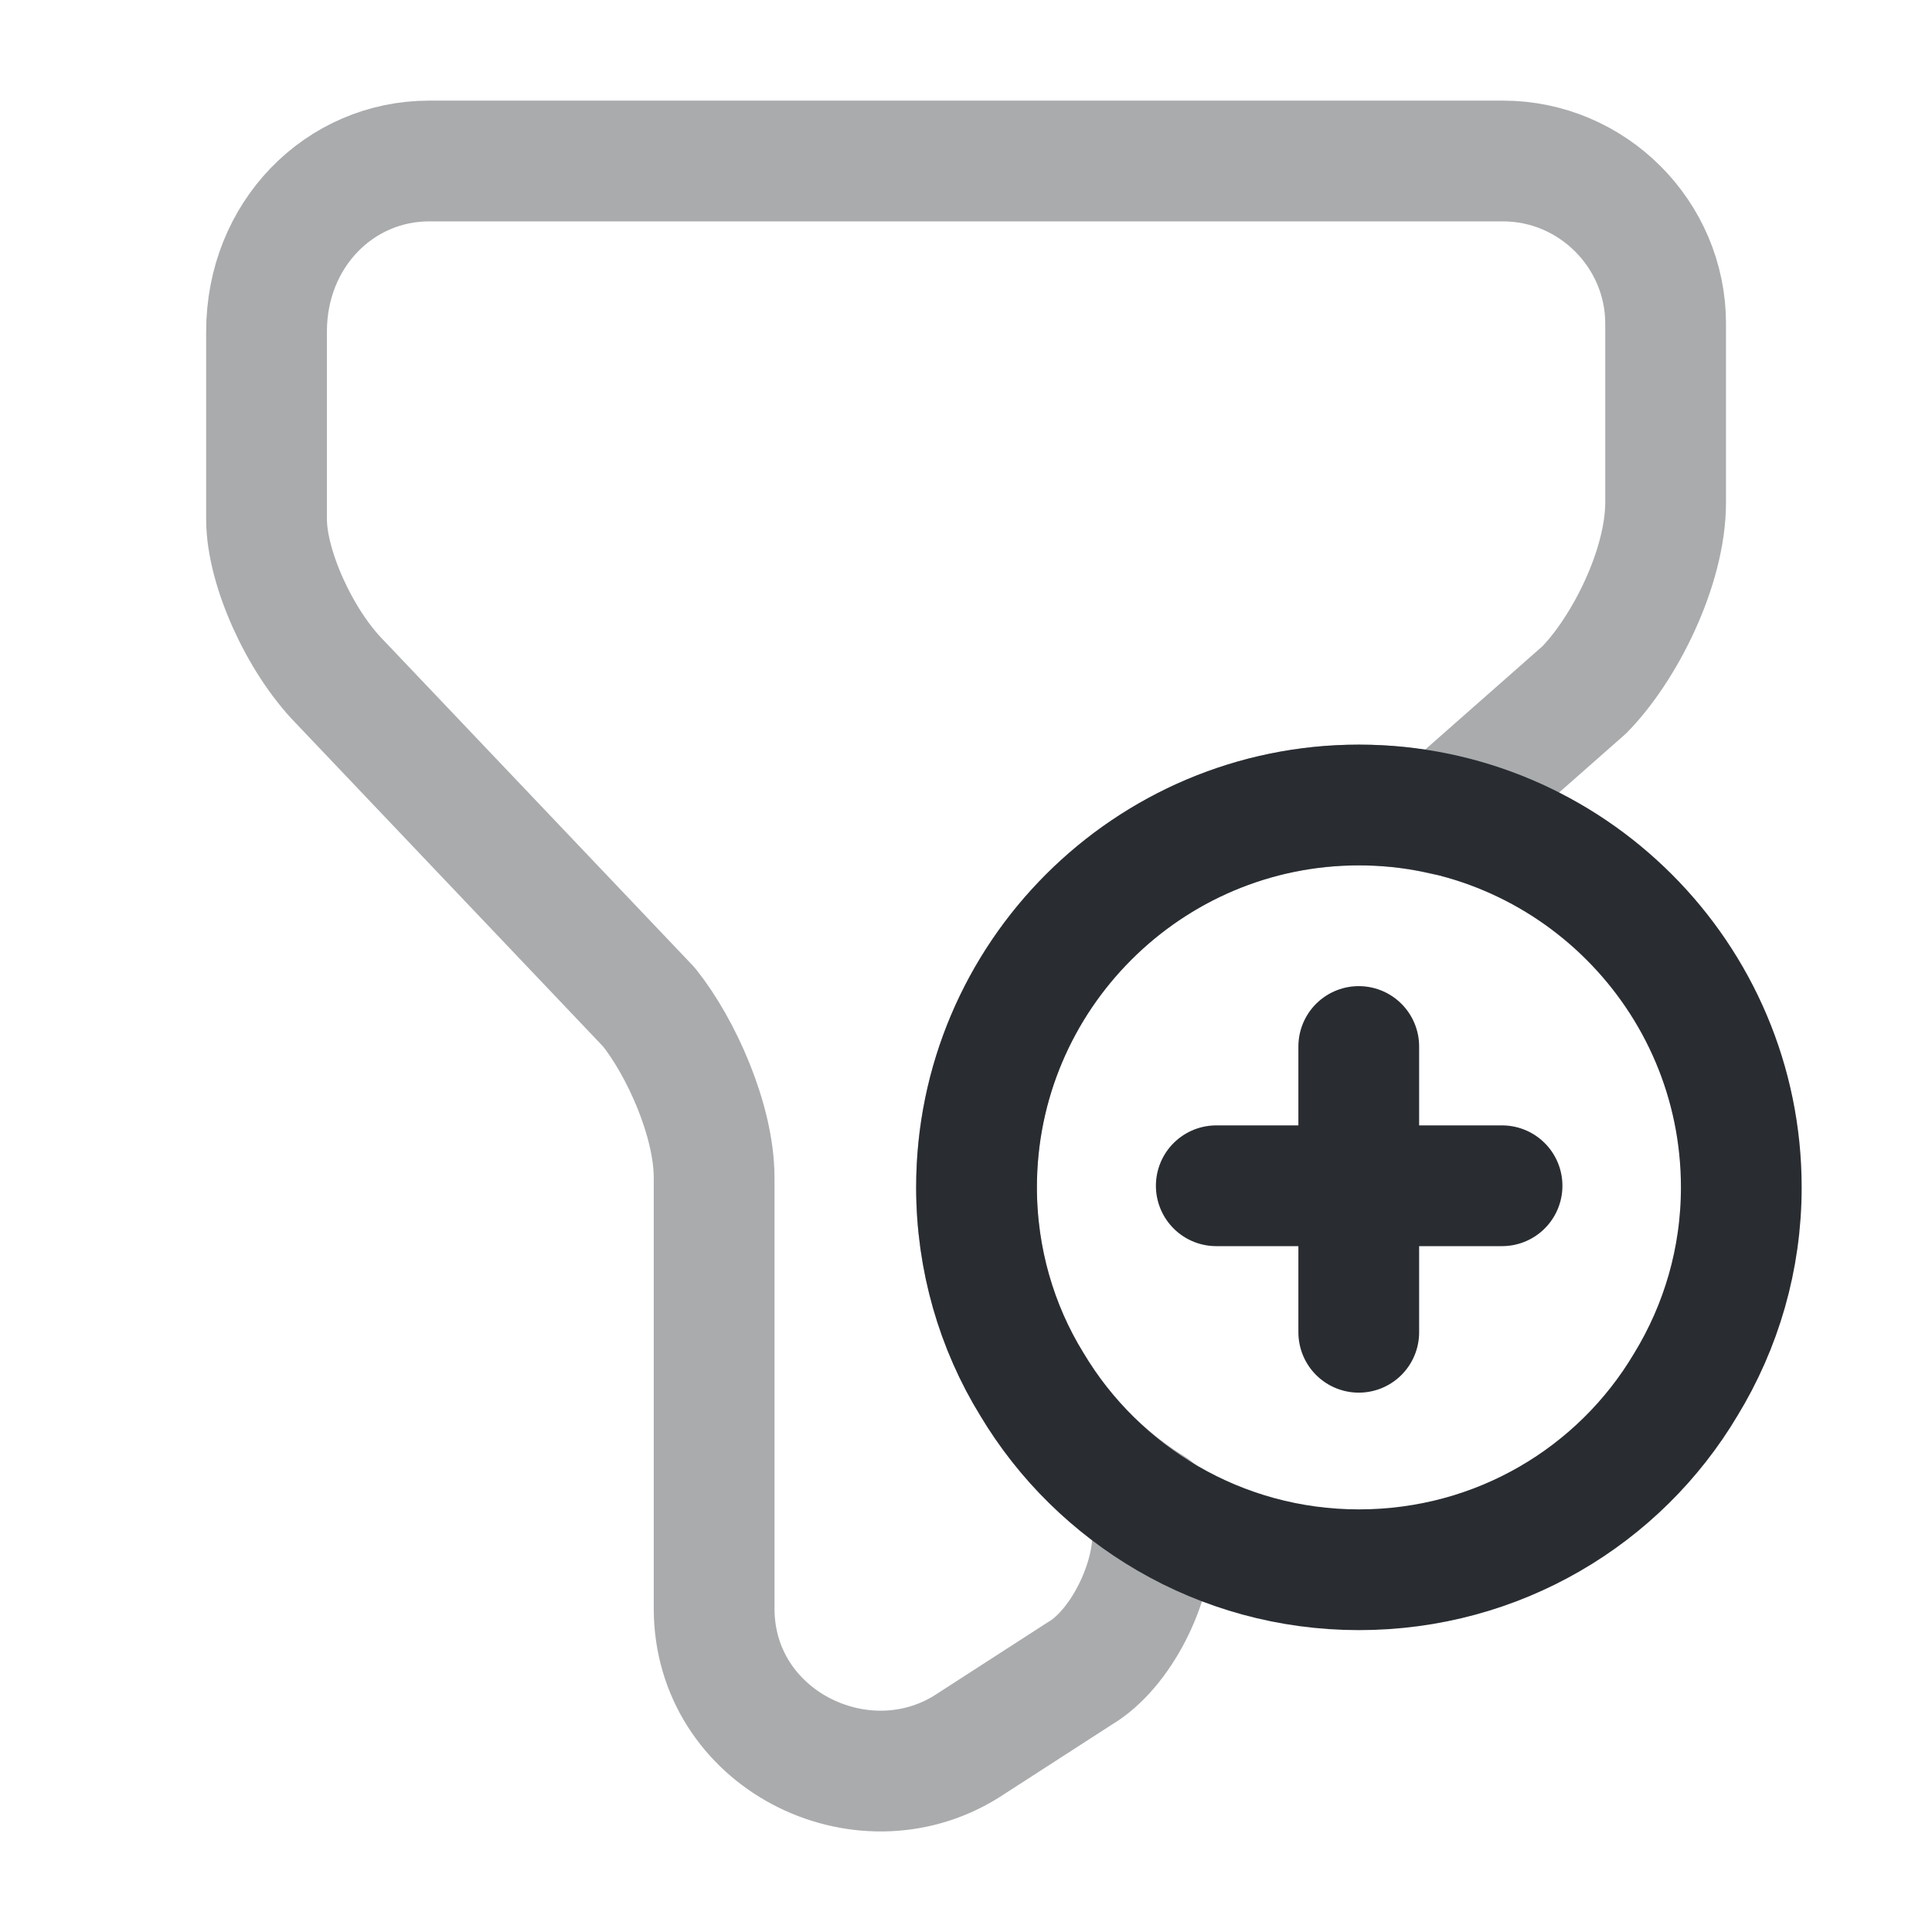
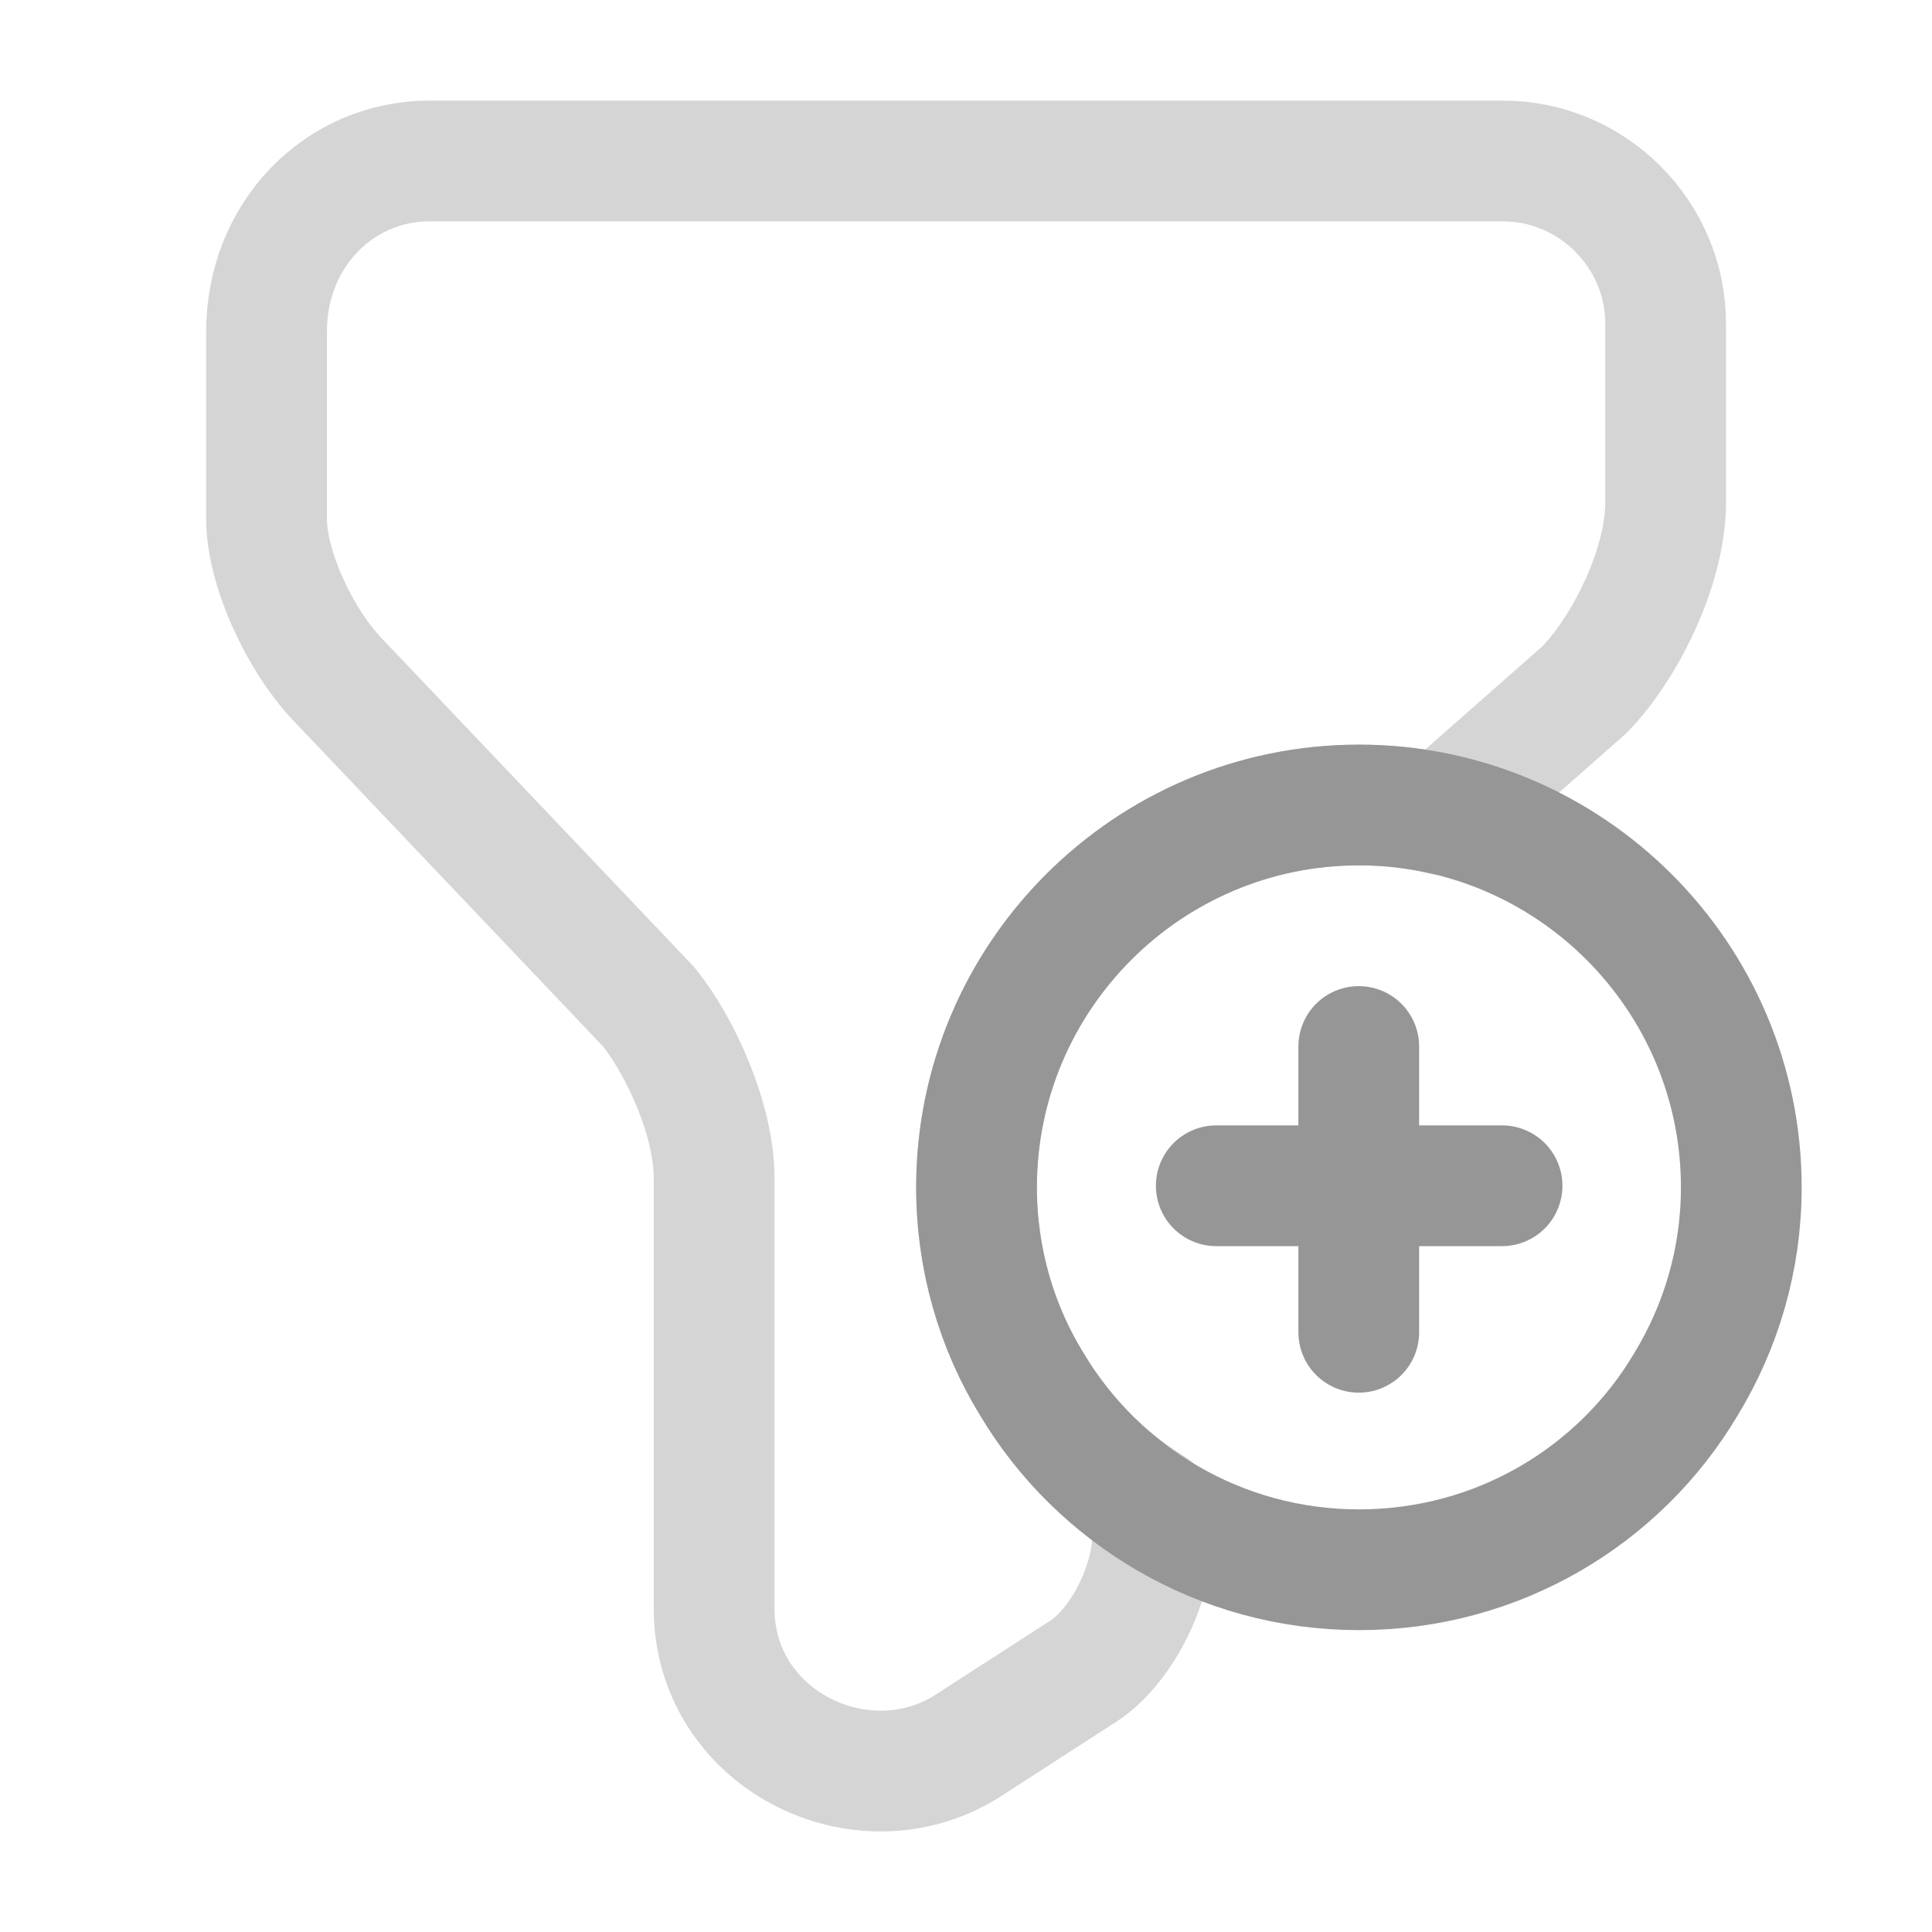
<svg xmlns="http://www.w3.org/2000/svg" width="24px" height="24px" viewBox="0 0 24 24" fill="none">
-   <path d="M21.631 14.75C21.631 15.64 21.381 16.48 20.941 17.2C20.121 18.58 18.611 19.5 16.881 19.5C15.151 19.5 13.641 18.57 12.821 17.2C12.381 16.49 12.131 15.64 12.131 14.75C12.131 12.13 14.261 10 16.881 10C19.501 10 21.631 12.13 21.631 14.75Z" stroke="#292D32" stroke-width="1.5" stroke-miterlimit="10" stroke-linecap="round" stroke-linejoin="round" />
-   <path d="M18.659 14.73H15.109" stroke="#292D32" stroke-width="1.5" stroke-miterlimit="10" stroke-linecap="round" stroke-linejoin="round" />
-   <path d="M16.879 13V16.55" stroke="#292D32" stroke-width="1.5" stroke-miterlimit="10" stroke-linecap="round" stroke-linejoin="round" />
-   <path opacity="0.4" d="M20.691 4.02V6.24C20.691 7.05 20.18 8.06 19.68 8.57L17.921 10.12C17.59 10.04 17.241 10 16.881 10C14.261 10 12.13 12.13 12.13 14.75C12.13 15.64 12.38 16.48 12.82 17.2C13.191 17.82 13.7 18.35 14.32 18.73V19.07C14.32 19.68 13.921 20.49 13.411 20.79L12.001 21.7C10.691 22.51 8.871 21.6 8.871 19.98V14.63C8.871 13.92 8.461 13.01 8.061 12.51L4.221 8.47C3.721 7.96 3.311 7.05 3.311 6.45V4.12C3.311 2.91 4.221 2 5.331 2H18.671C19.78 2 20.691 2.91 20.691 4.02Z" stroke="#292D32" stroke-width="1.5" stroke-miterlimit="10" stroke-linecap="round" stroke-linejoin="round" />
+   <path d="M21.631 14.75C21.631 15.64 21.381 16.48 20.941 17.2C20.121 18.58 18.611 19.5 16.881 19.5C15.151 19.5 13.641 18.57 12.821 17.2C12.381 16.49 12.131 15.64 12.131 14.75C12.131 12.13 14.261 10 16.881 10C19.501 10 21.631 12.13 21.631 14.75Z" stroke="#969696" stroke-width="1.5" stroke-miterlimit="10" stroke-linecap="round" stroke-linejoin="round" />
+   <path d="M18.659 14.73H15.109" stroke="#969696" stroke-width="1.5" stroke-miterlimit="10" stroke-linecap="round" stroke-linejoin="round" />
+   <path d="M16.879 13V16.55" stroke="#969696" stroke-width="1.5" stroke-miterlimit="10" stroke-linecap="round" stroke-linejoin="round" />
+   <path opacity="0.4" d="M20.691 4.02V6.24C20.691 7.05 20.18 8.06 19.68 8.57L17.921 10.12C17.59 10.04 17.241 10 16.881 10C14.261 10 12.13 12.13 12.13 14.75C12.13 15.64 12.38 16.48 12.82 17.2C13.191 17.82 13.7 18.35 14.32 18.73V19.07C14.32 19.68 13.921 20.49 13.411 20.79L12.001 21.7C10.691 22.51 8.871 21.6 8.871 19.98V14.63C8.871 13.92 8.461 13.01 8.061 12.51L4.221 8.47C3.721 7.96 3.311 7.05 3.311 6.45V4.12C3.311 2.91 4.221 2 5.331 2H18.671C19.78 2 20.691 2.91 20.691 4.02Z" stroke="#969696" stroke-width="1.5" stroke-miterlimit="10" stroke-linecap="round" stroke-linejoin="round" />
</svg>
